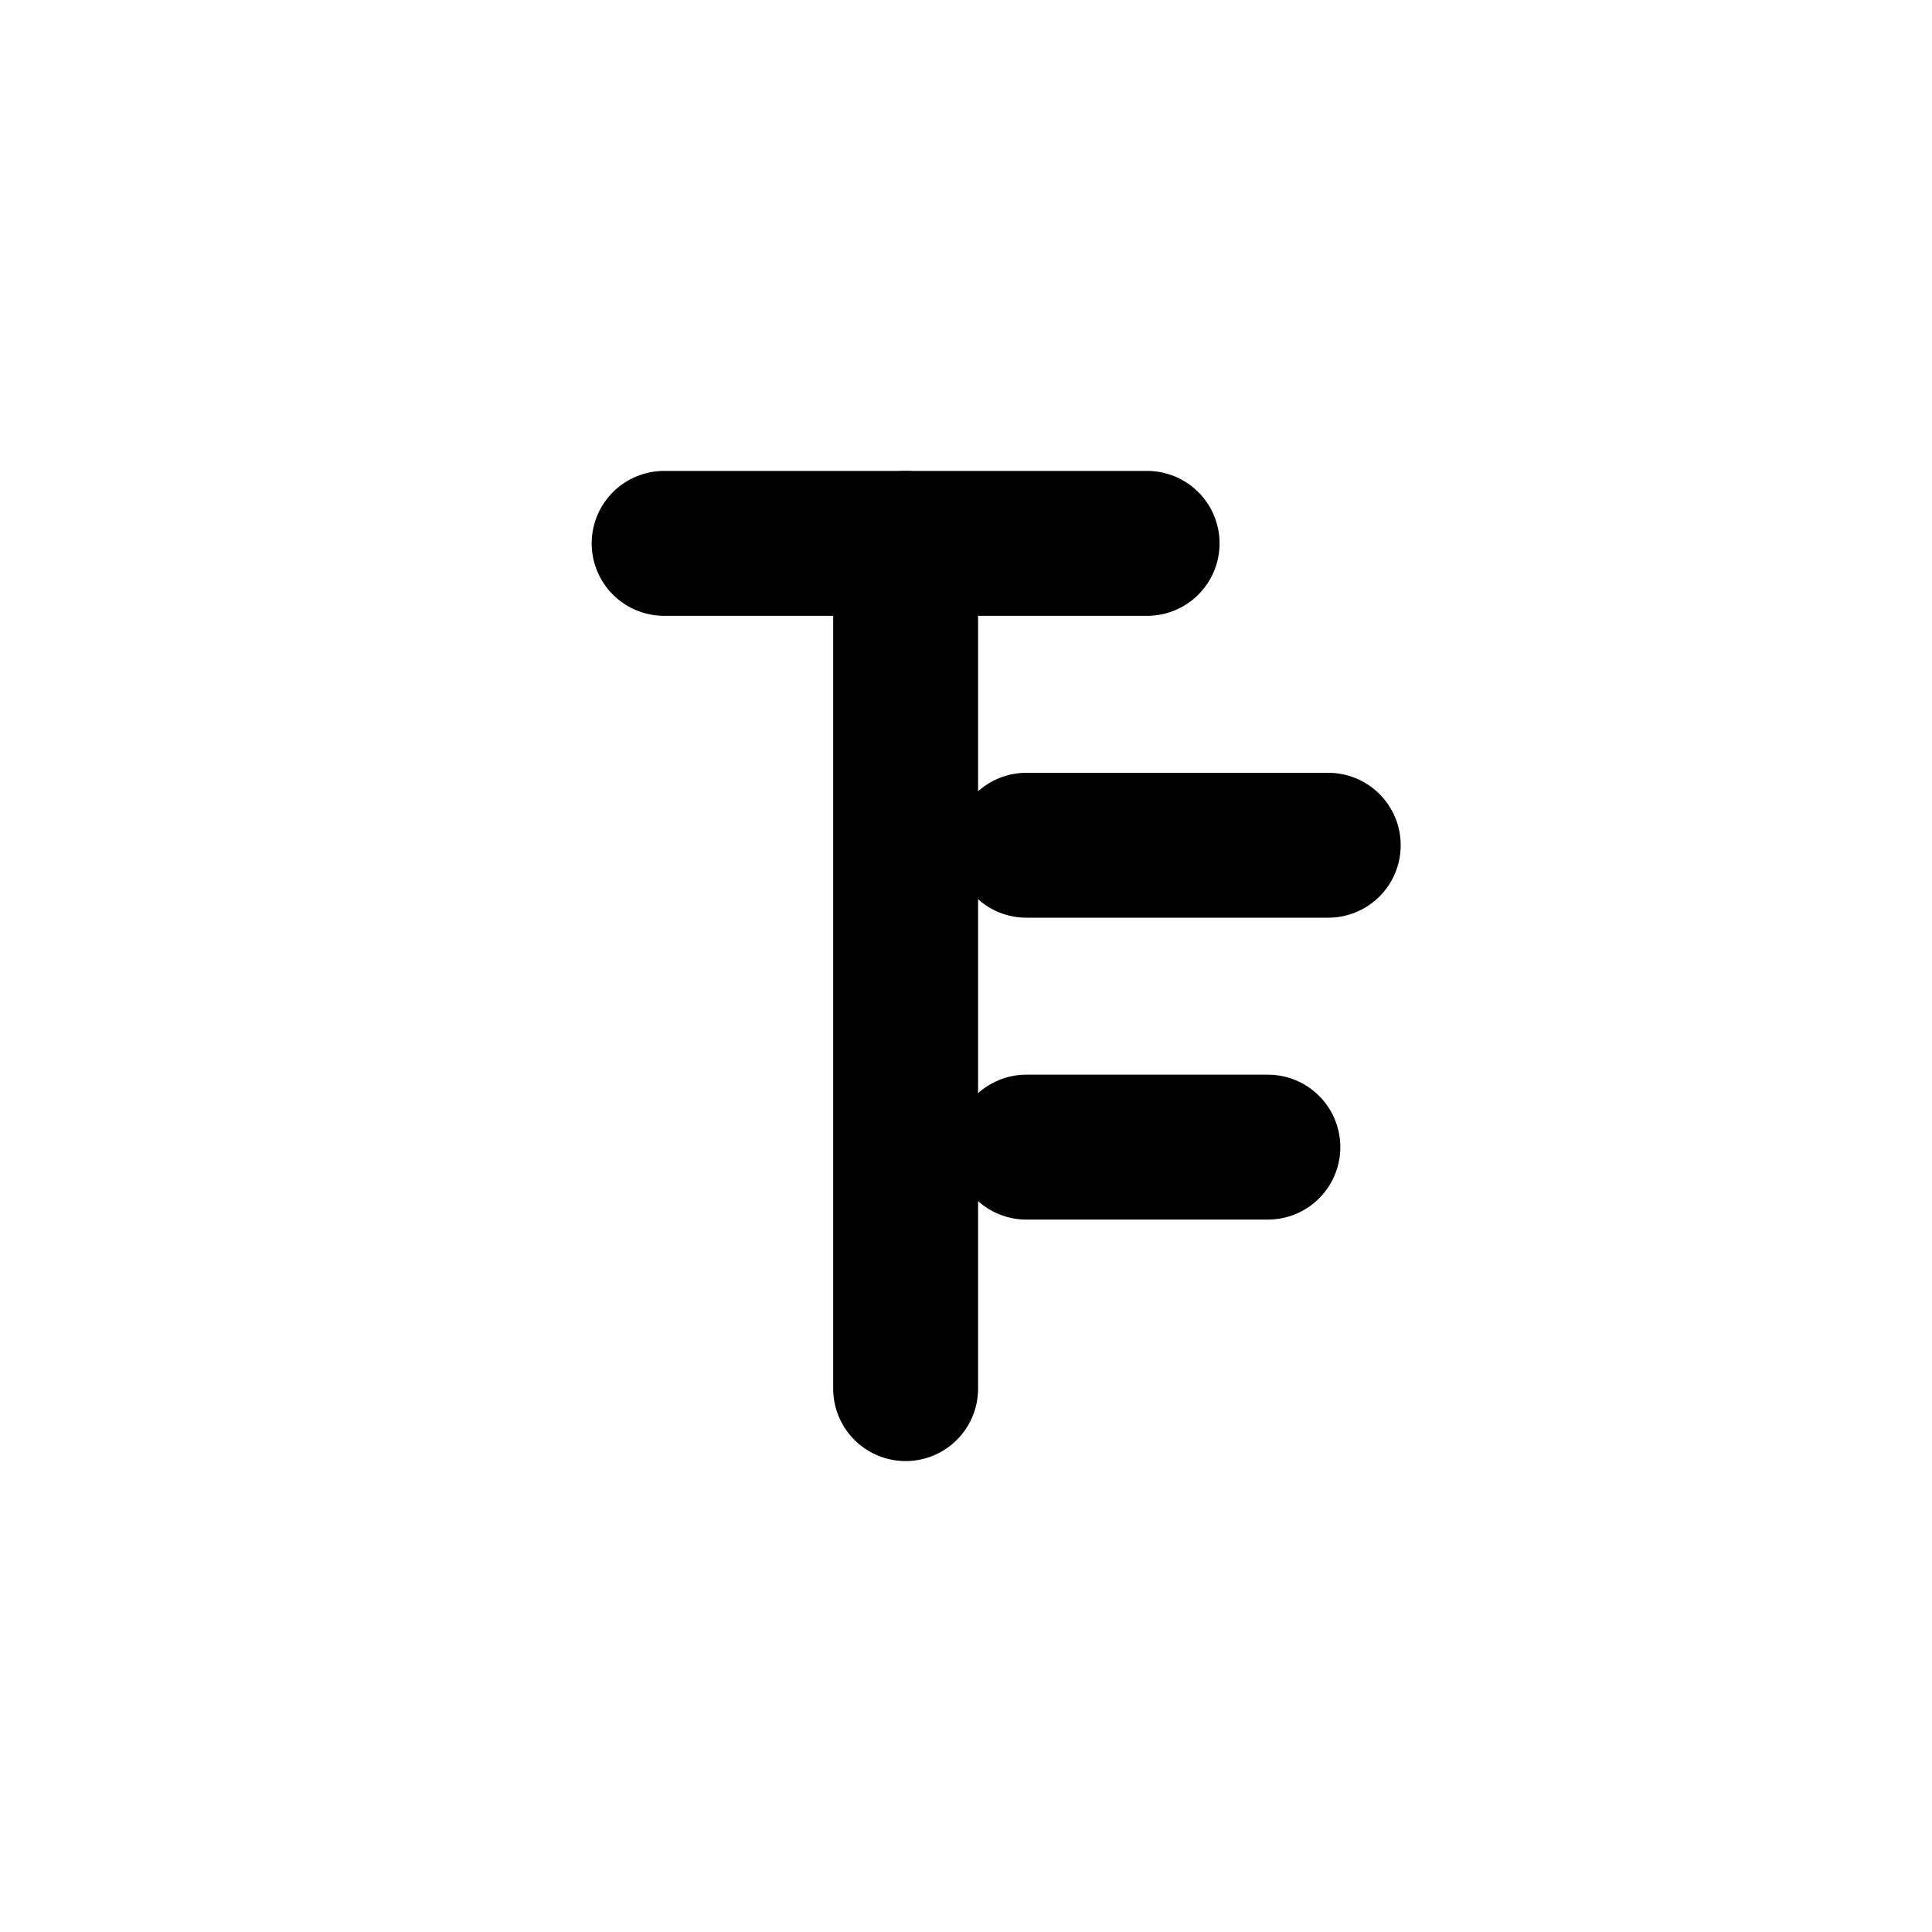
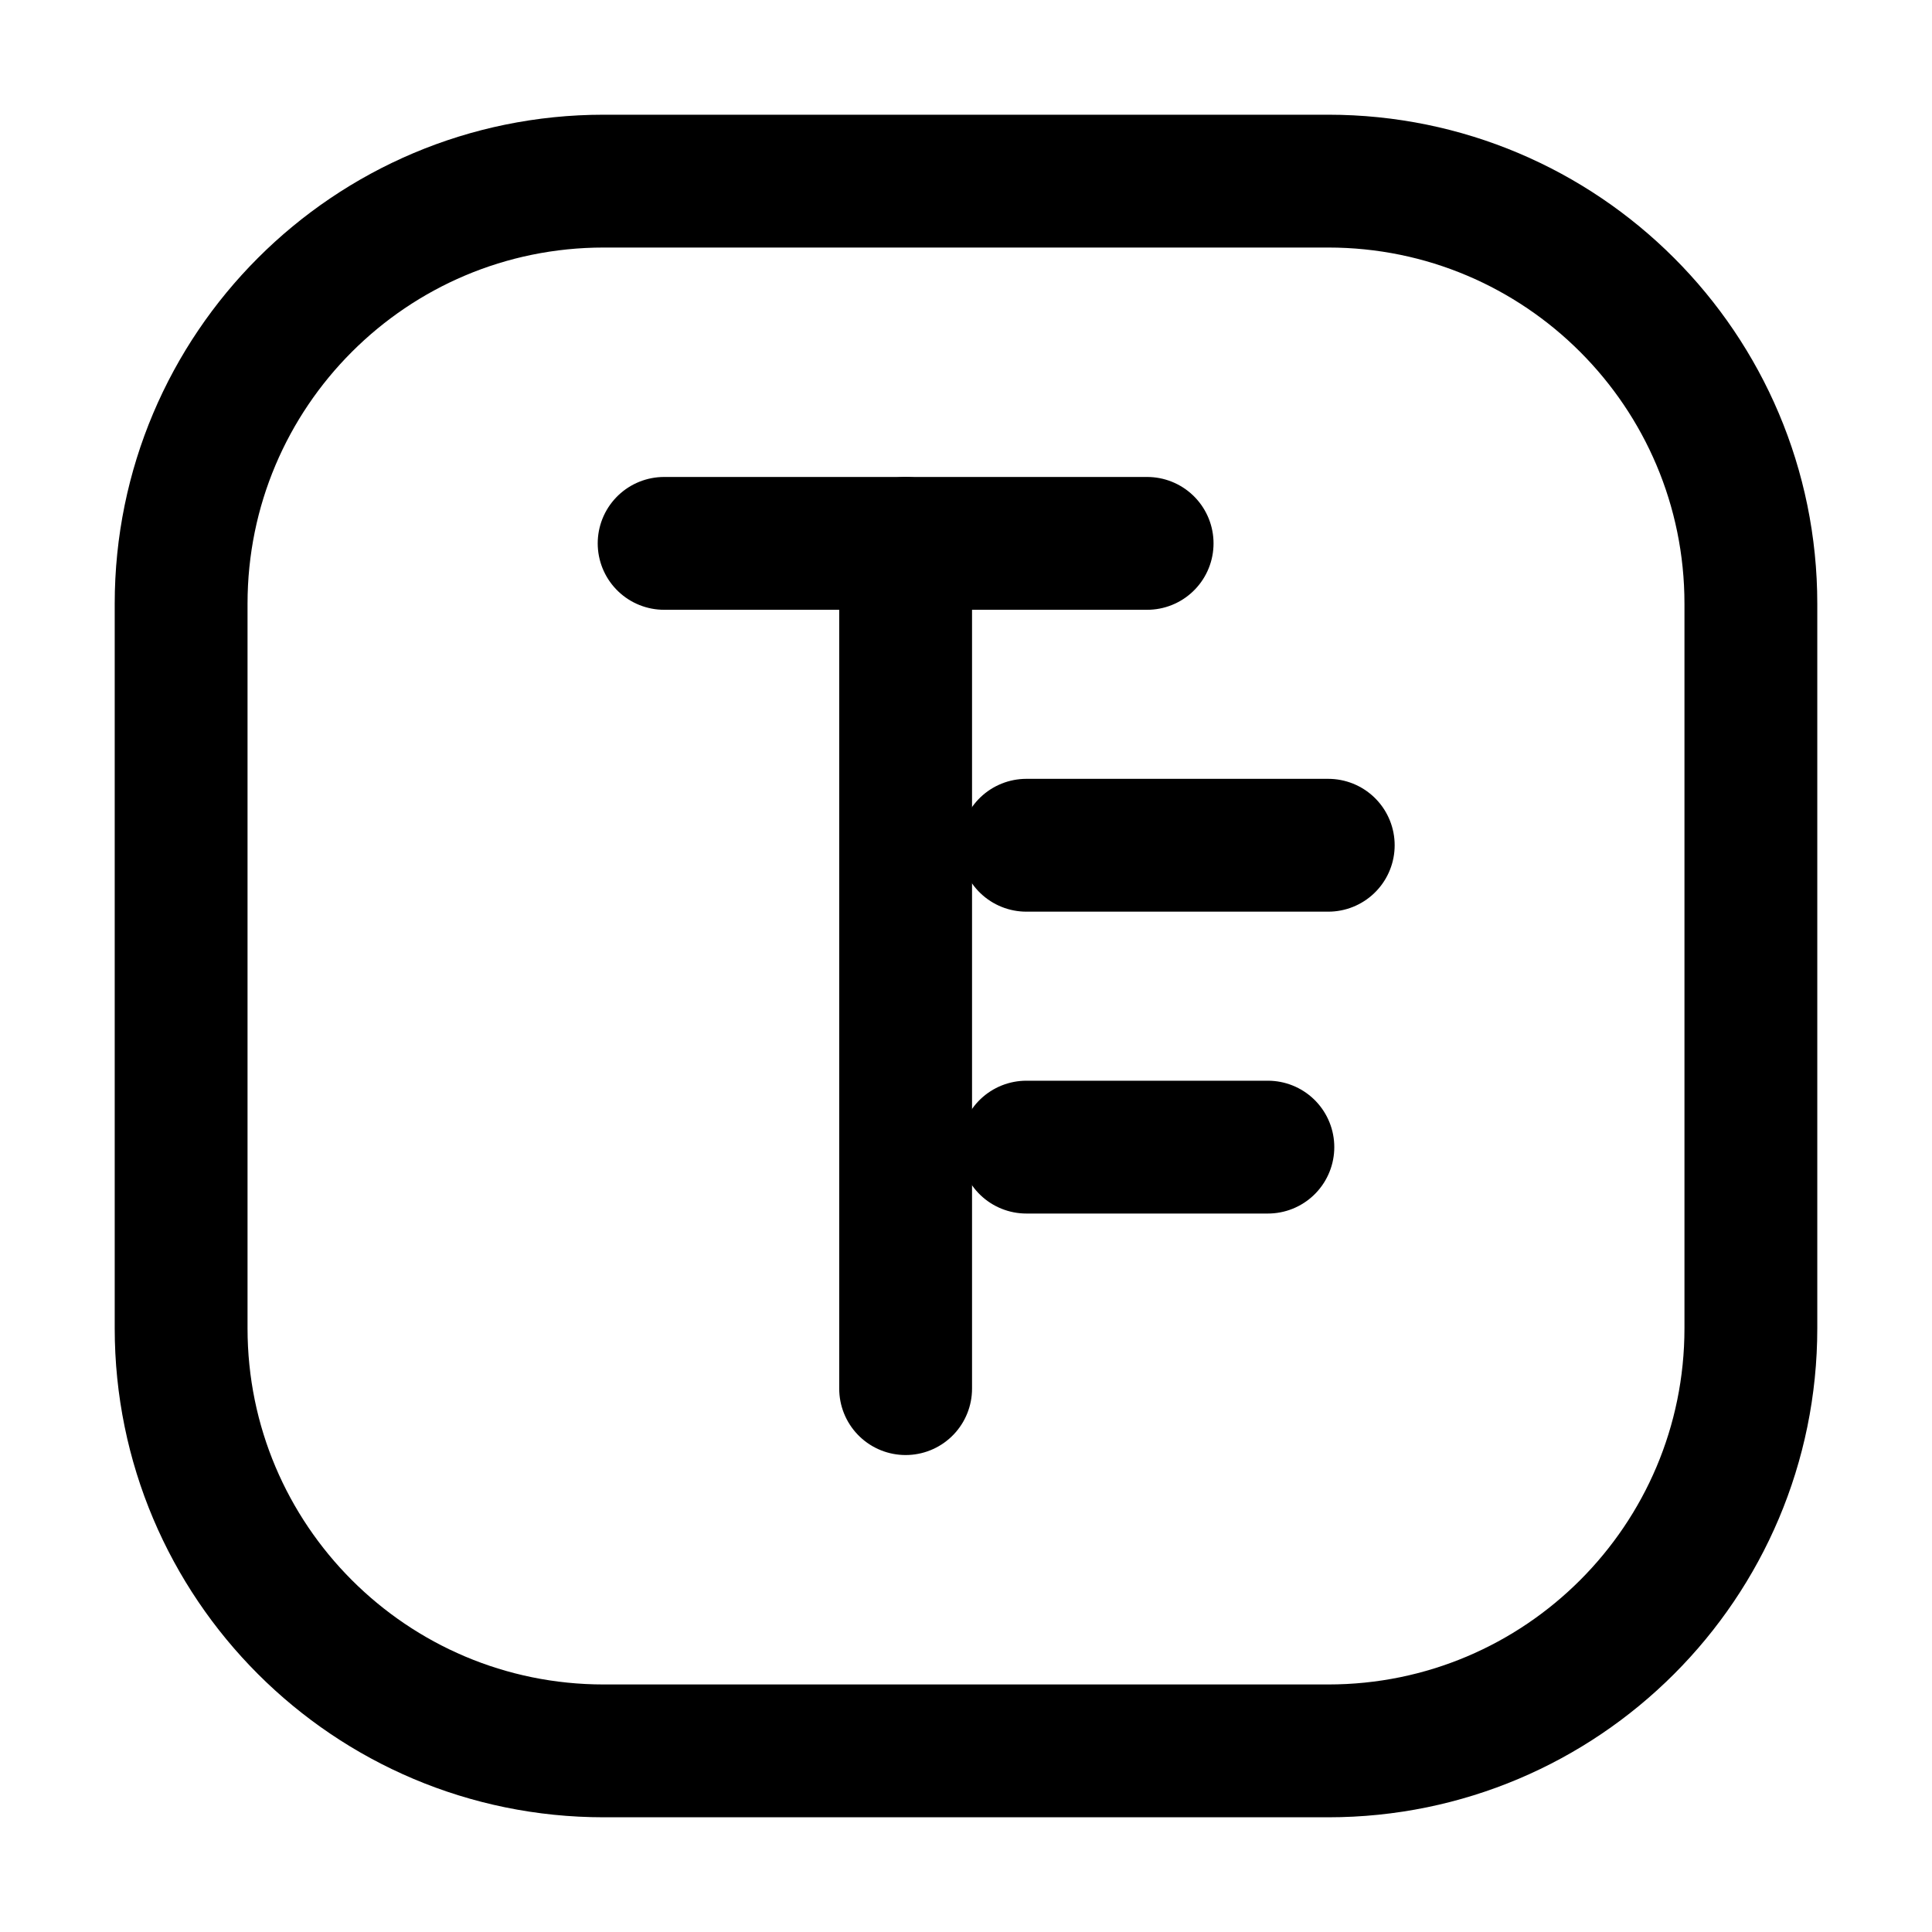
<svg xmlns="http://www.w3.org/2000/svg" width="32" height="32" viewBox="0 0 32 32" role="img" aria-label="Text Forge">
-   <g fill="none" stroke="currentColor" stroke-width="2.4" stroke-linecap="round" stroke-linejoin="round">
+   <g fill="none" stroke="currentColor" stroke-width="2.2" stroke-linecap="round" stroke-linejoin="round">
+     <rect x="3" y="3" width="26" height="26" rx="7" />
    <path d="M11 9 H19" />
    <path d="M15 9 V23" />
    <path d="M17 14 H22" />
    <path d="M17 19 H21" />
  </g>
</svg>
